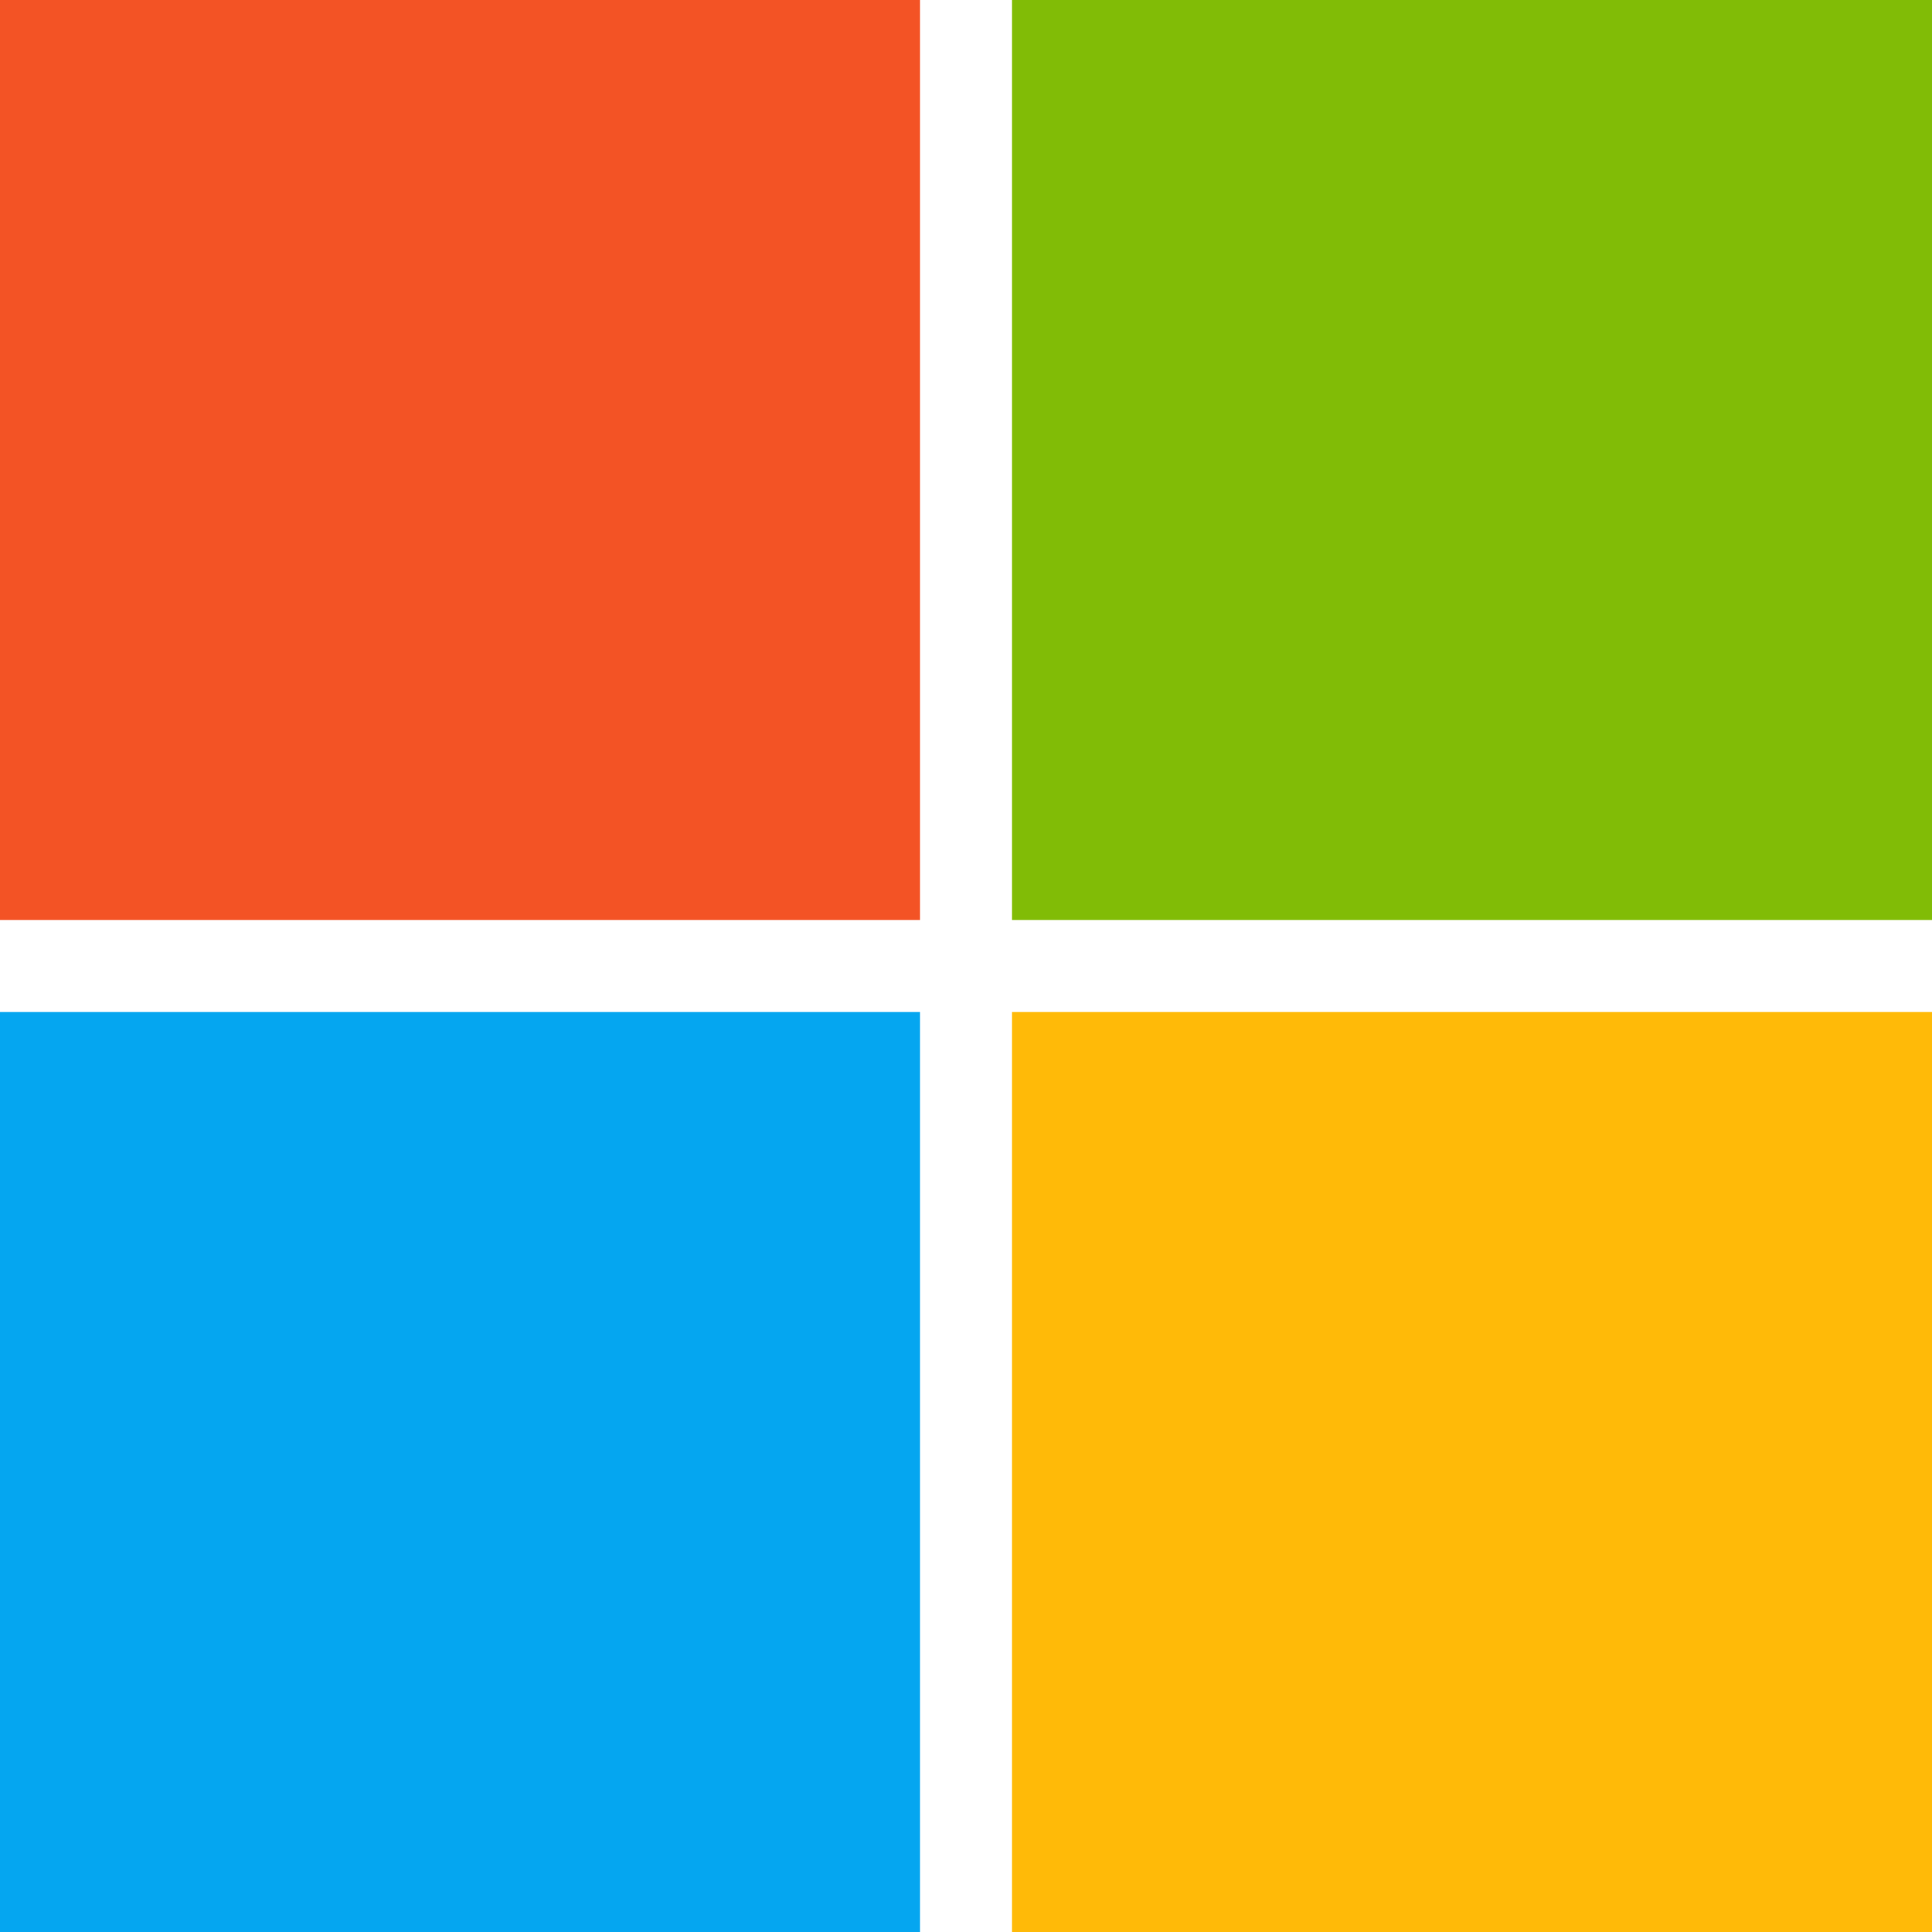
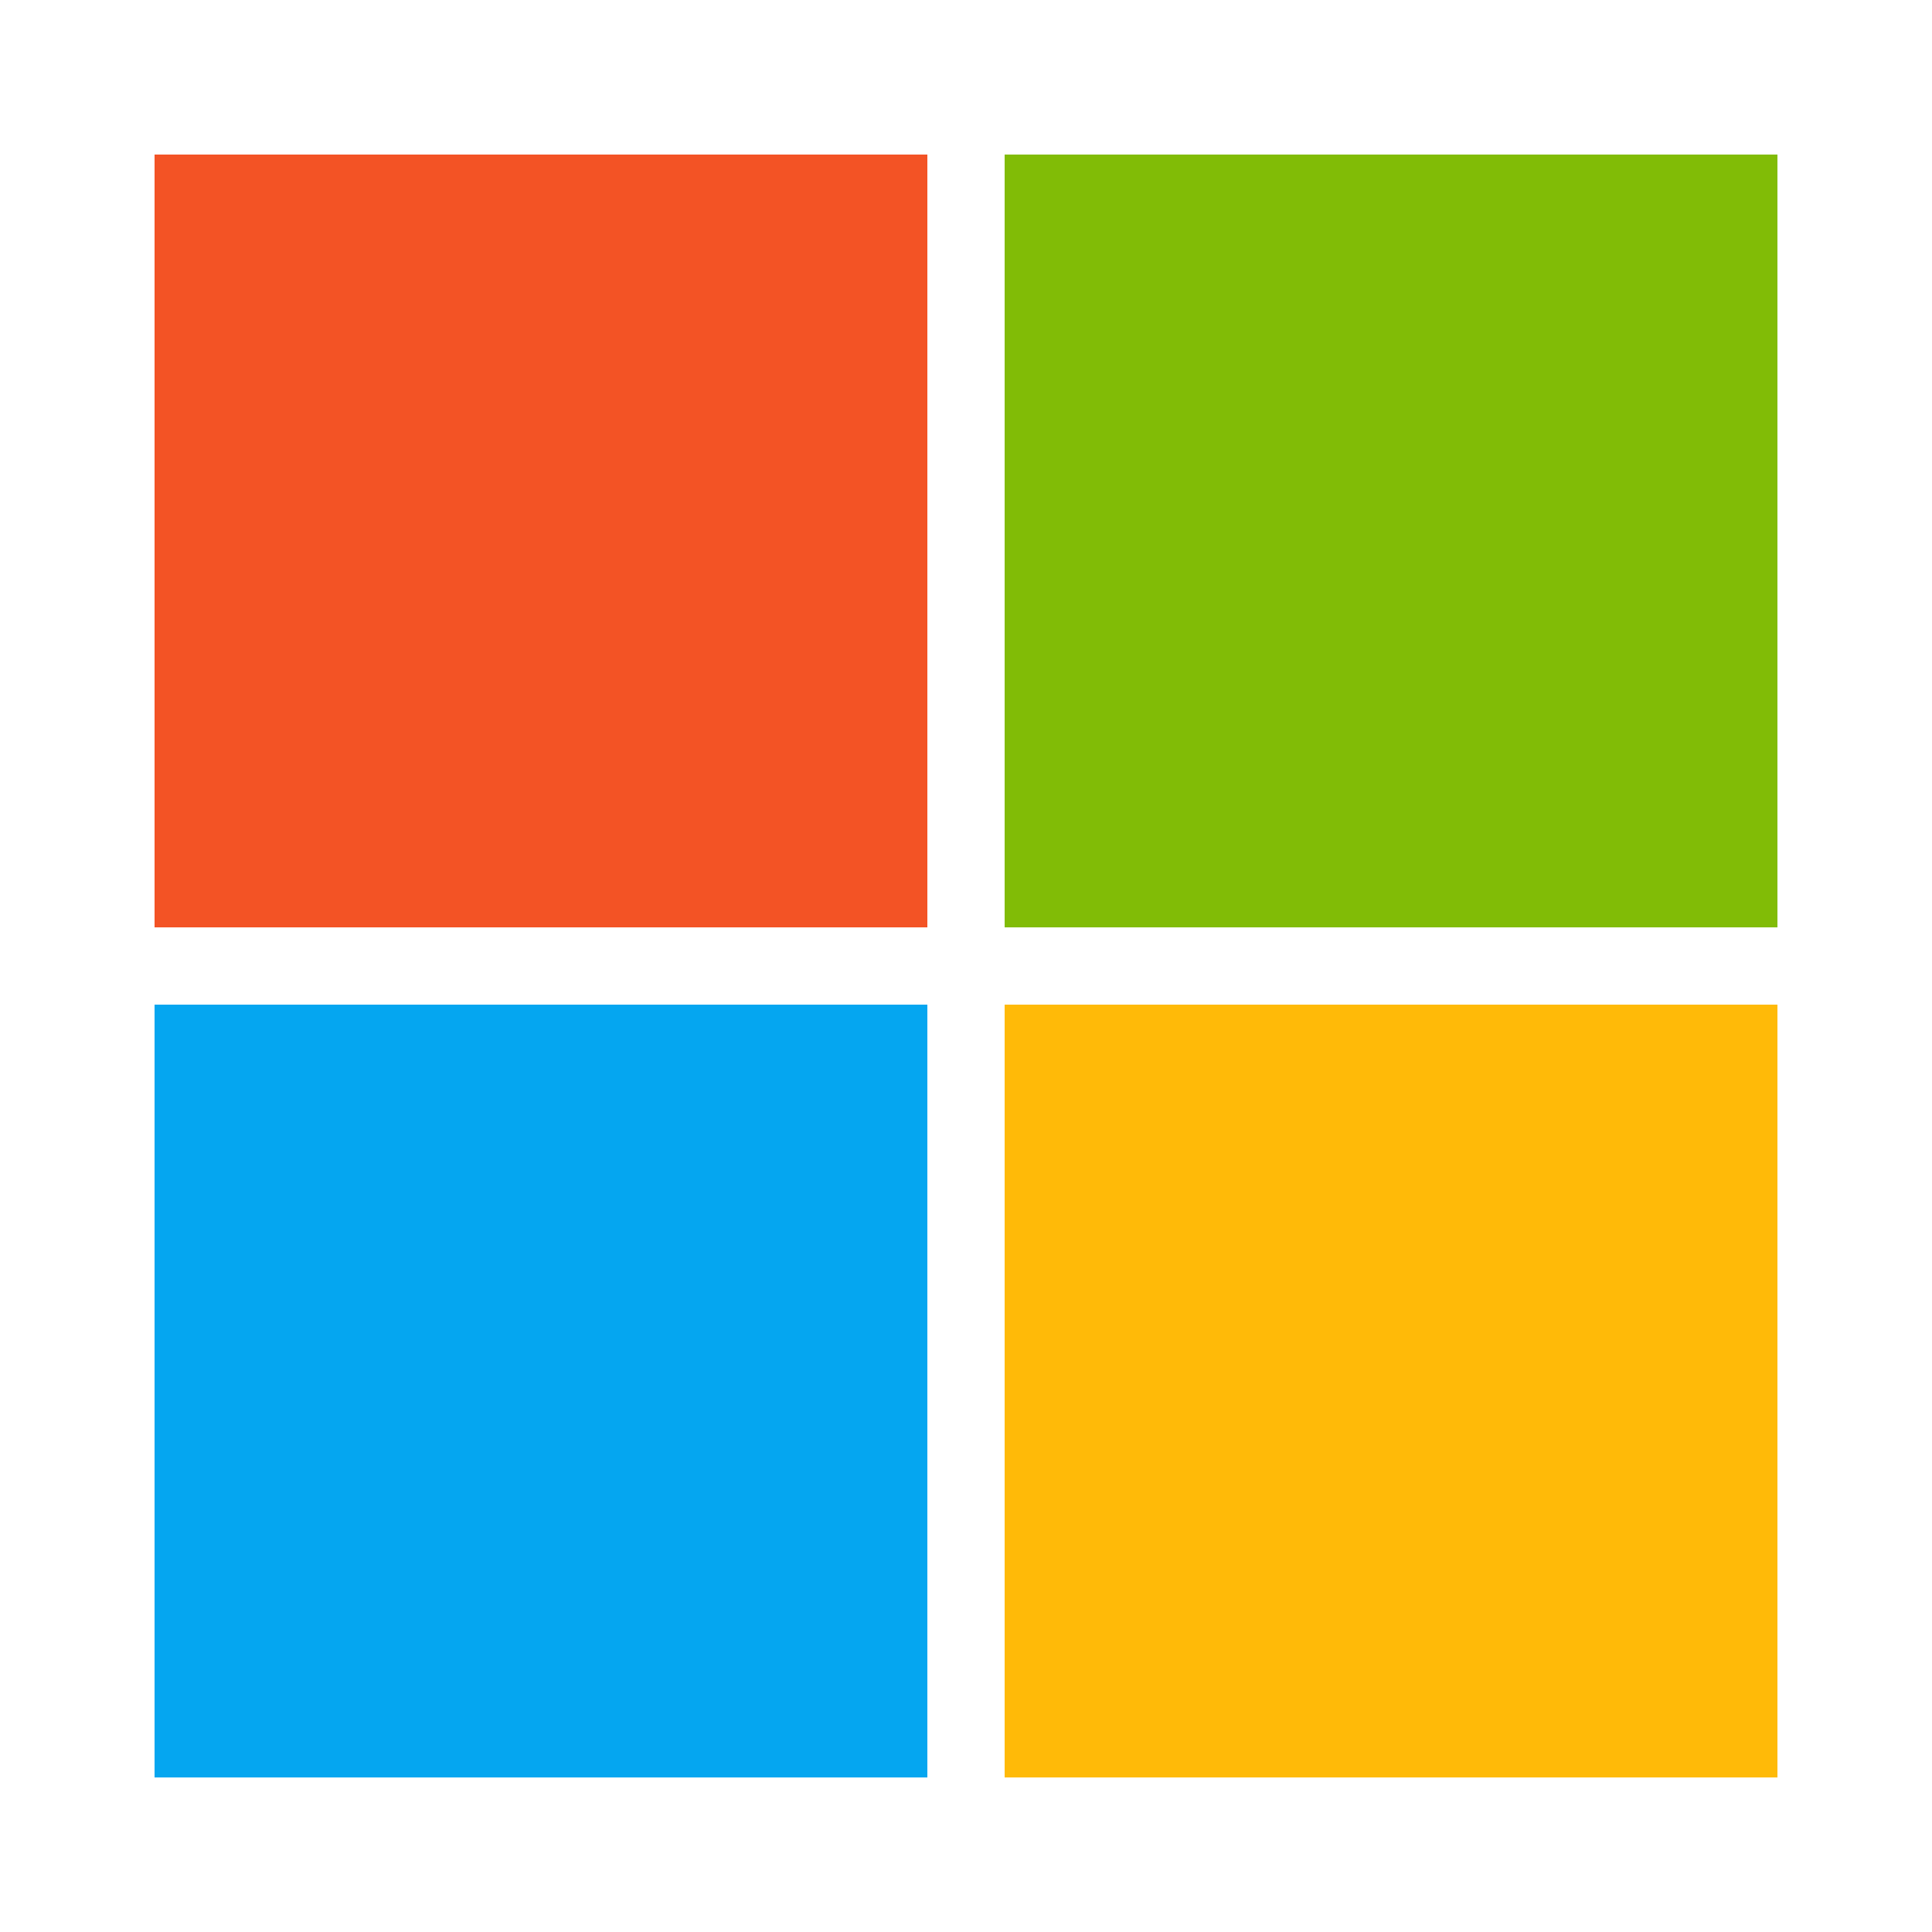
- <svg xmlns="http://www.w3.org/2000/svg" viewBox="0 0 21 21">
+ <svg xmlns="http://www.w3.org/2000/svg" viewBox="-2.0 -2.0 25.0 25.0" width="25.0" height="25.0">
  <path fill="#f35325" d="M0 0h10v10H0z" />
  <path fill="#81bc06" d="M11 0h10v10H11z" />
  <path fill="#05a6f0" d="M0 11h10v10H0z" />
  <path fill="#ffba08" d="M11 11h10v10H11z" />
</svg>
